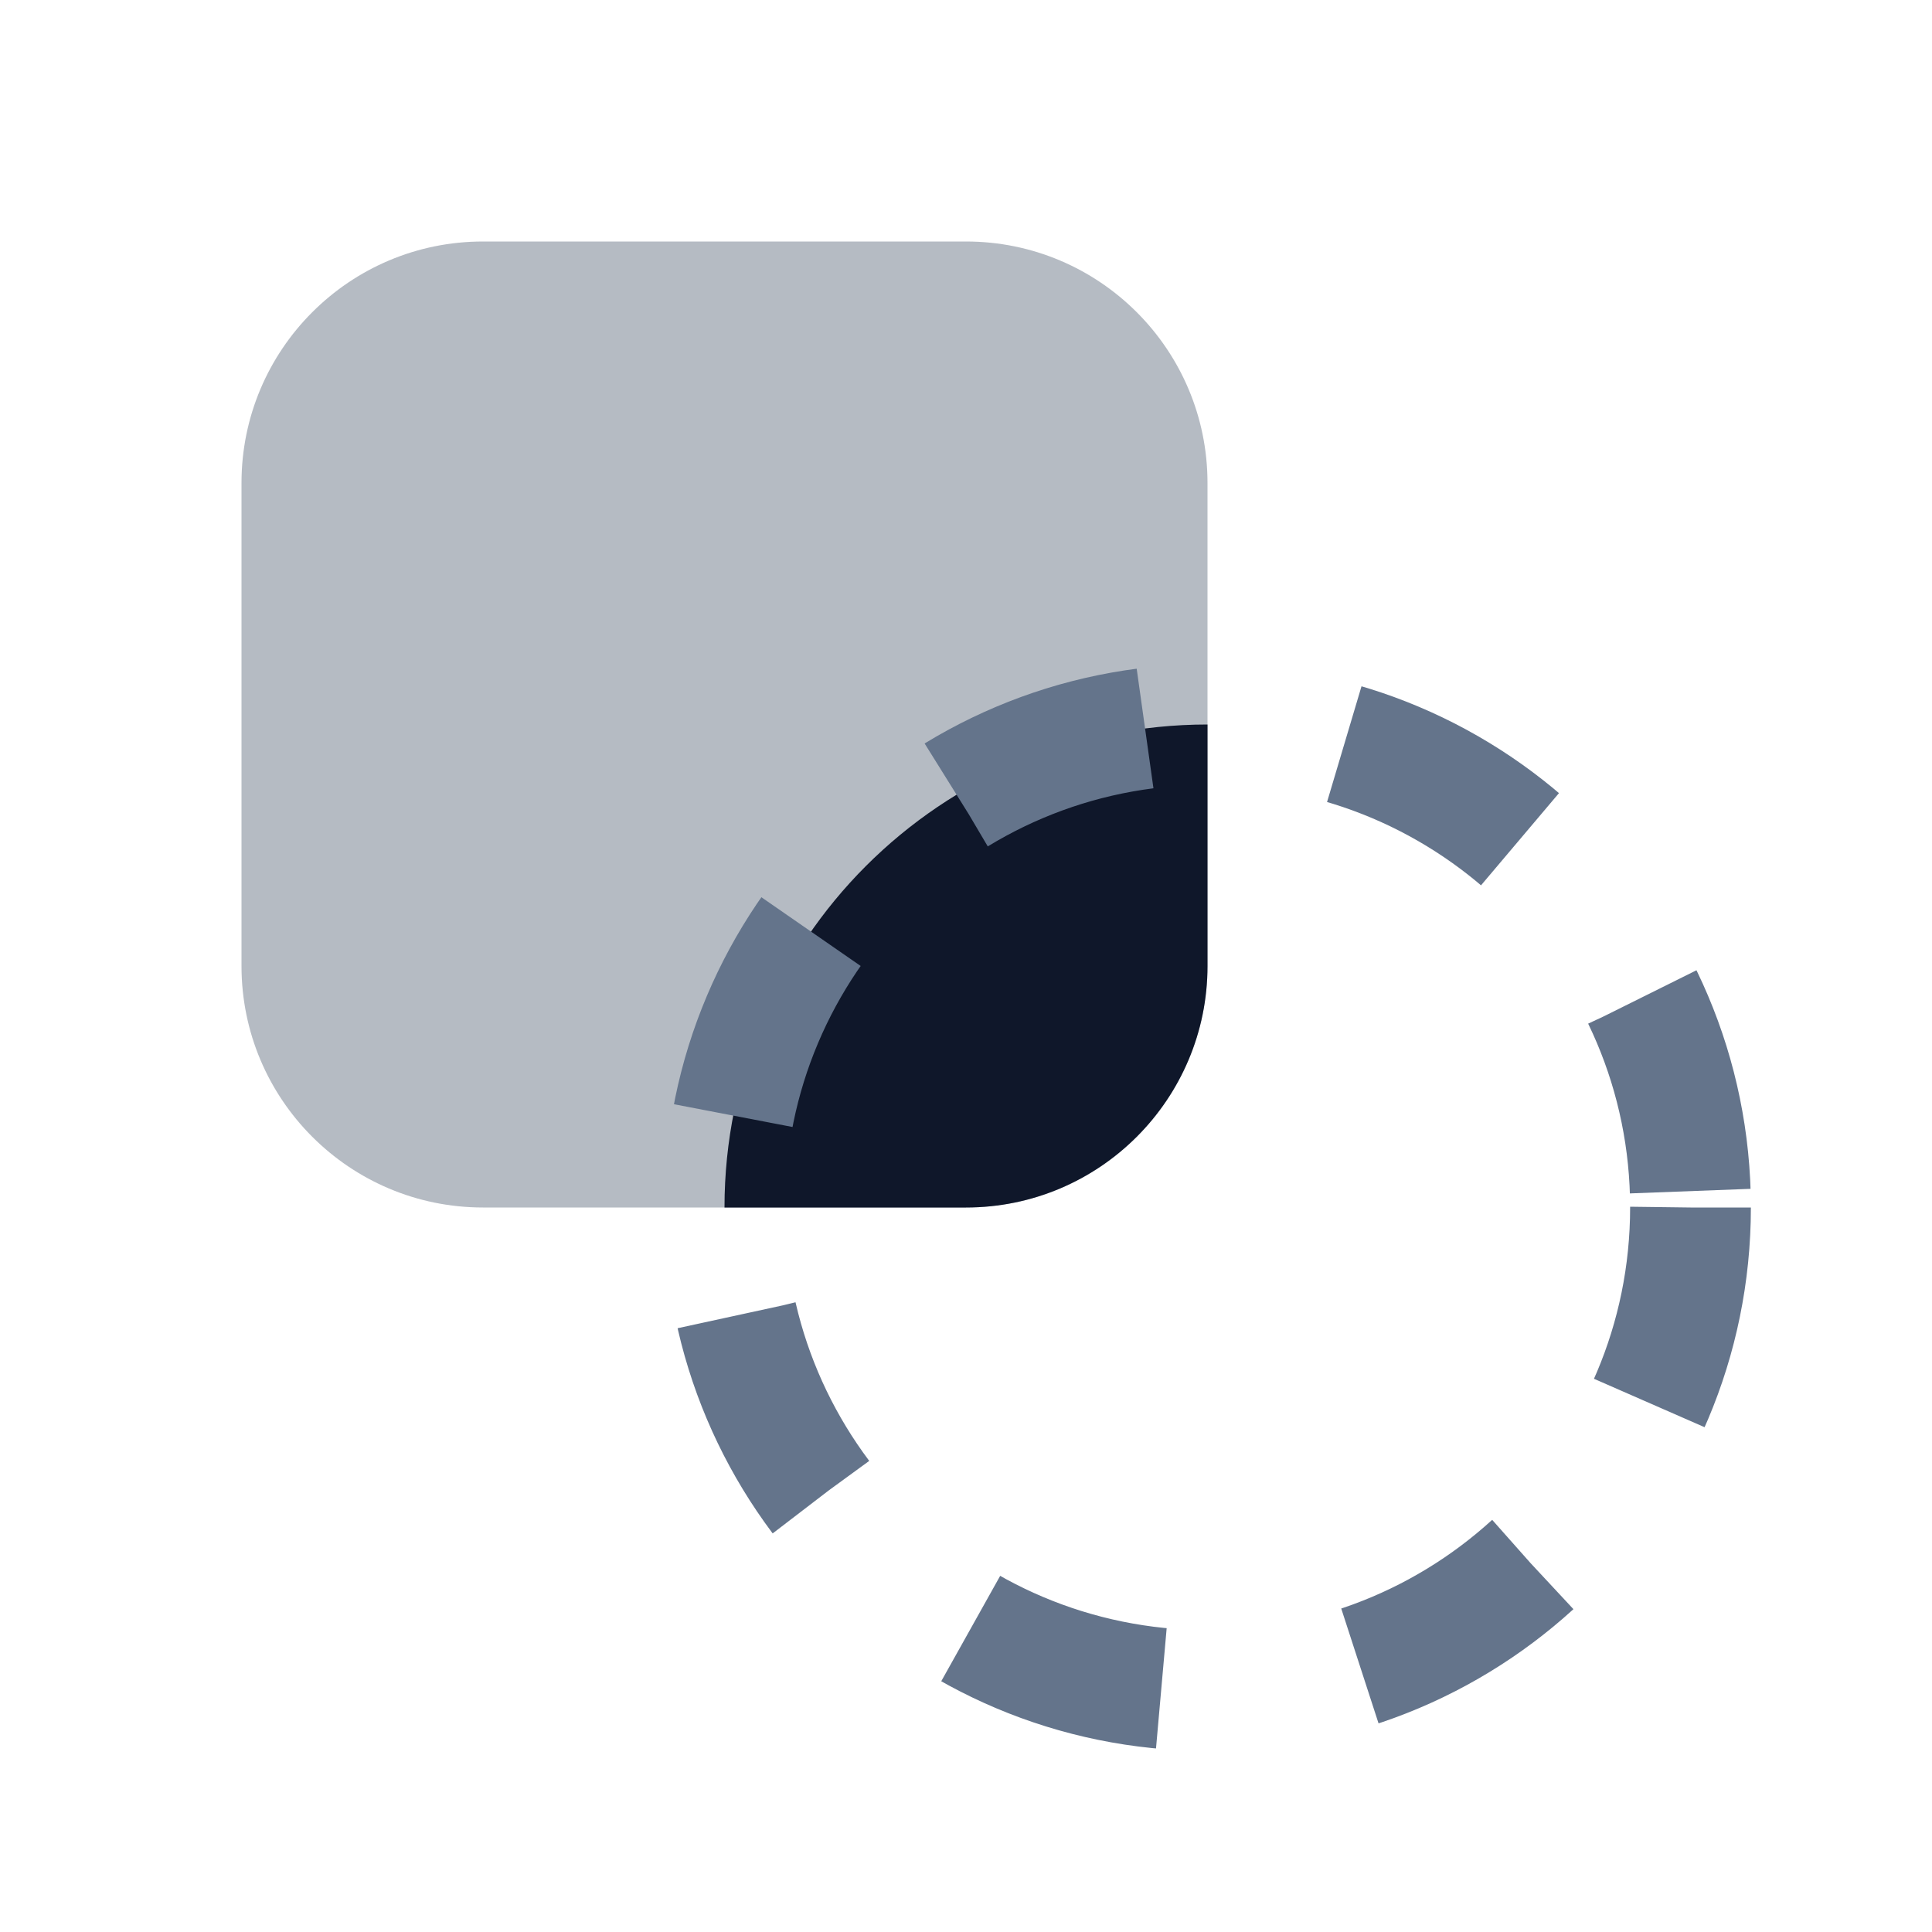
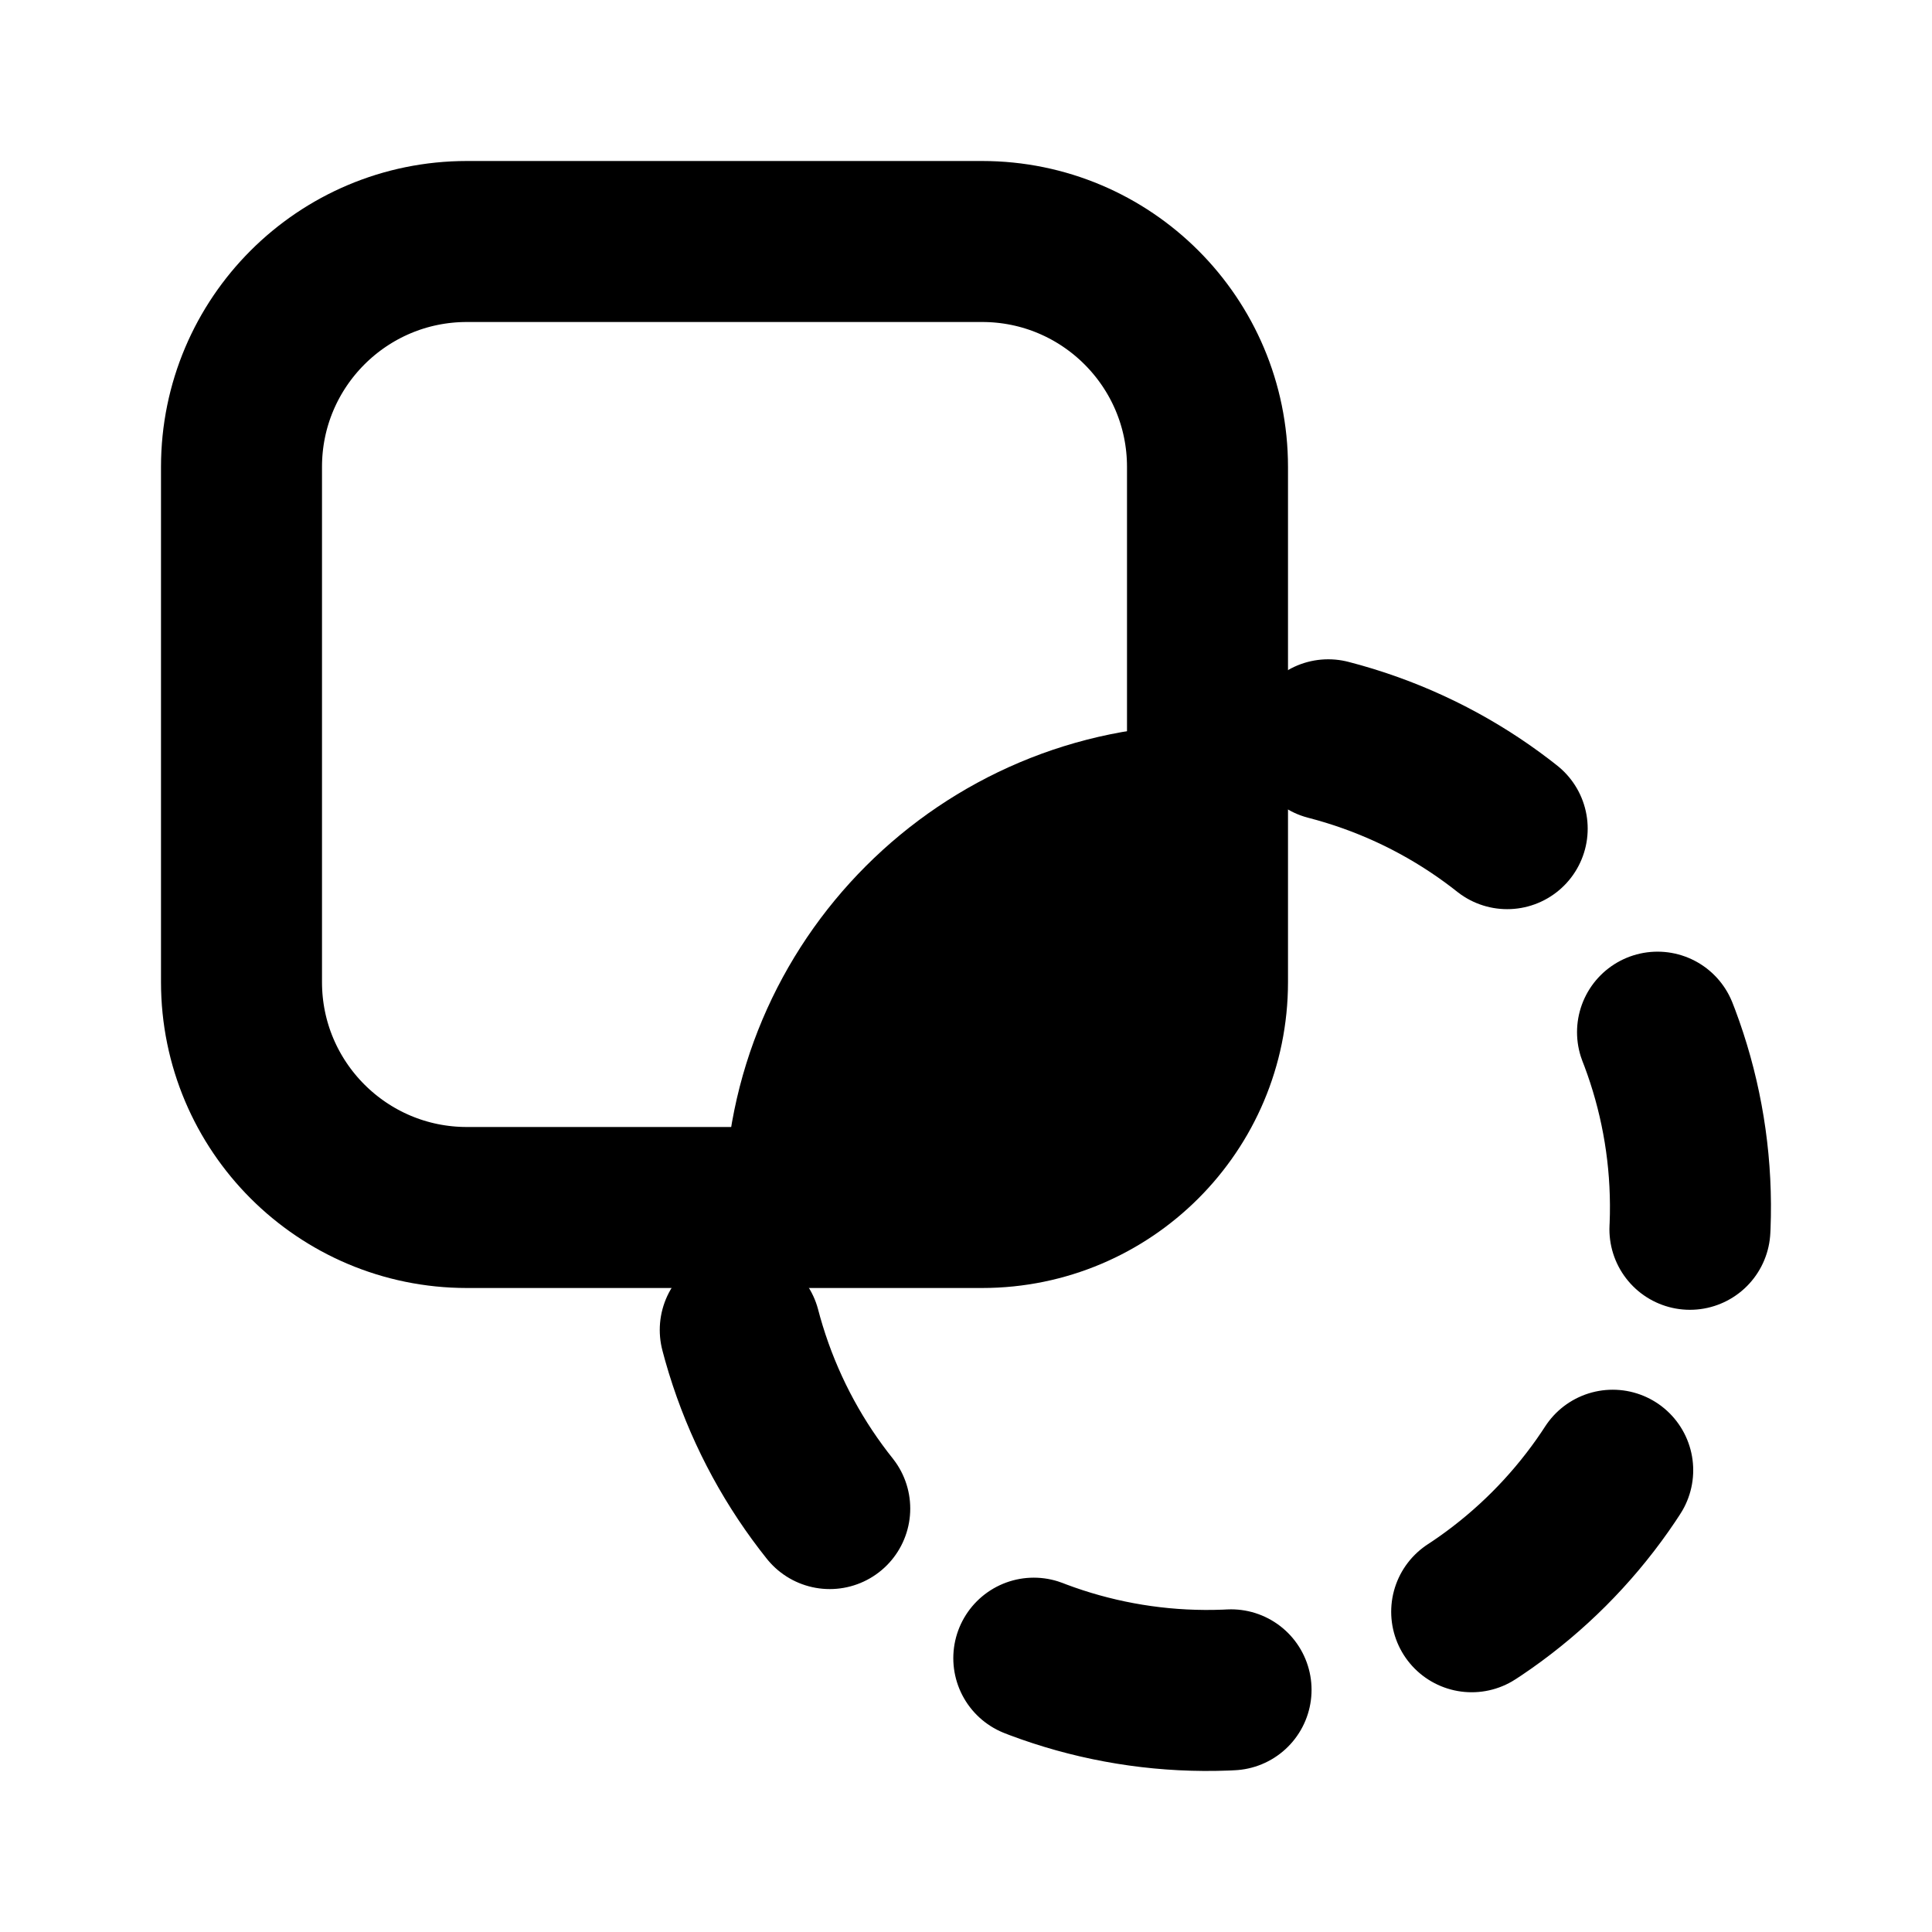
<svg xmlns="http://www.w3.org/2000/svg" viewBox="0 0 24 24" fill="none">
-   <defs>
-     <clipPath id="sqClip">
-       <rect x="3" y="3" width="12" height="12" rx="3" />
-     </clipPath>
-   </defs>
-   <rect x="3" y="3" width="12" height="12" rx="3" fill="#475569" opacity="0.4" />
-   <circle cx="15" cy="15" r="6" fill="#0f172a" clip-path="url(#sqClip)" />
-   <circle cx="15" cy="15" r="6" stroke="#64748b" stroke-width="1.5" stroke-dasharray="2.5 2.5" />
+   <rect x="3" y="3" width="12" height="12" rx="2.8" stroke="#000000" stroke-width="2" />
+   <path d="M 9 15 A 6 6 0 0 1 15 9 L 15 12.2 A 2.8 2.8 0 0 1 12.2 15 Z" fill="#000000" />
+   <path d="M 16.5 9.19 A 6 6 0 1 1 9.19 16.5" fill="none" stroke="#000000" stroke-width="2" stroke-linecap="round" stroke-dasharray="2.5 3.18" />
</svg>
